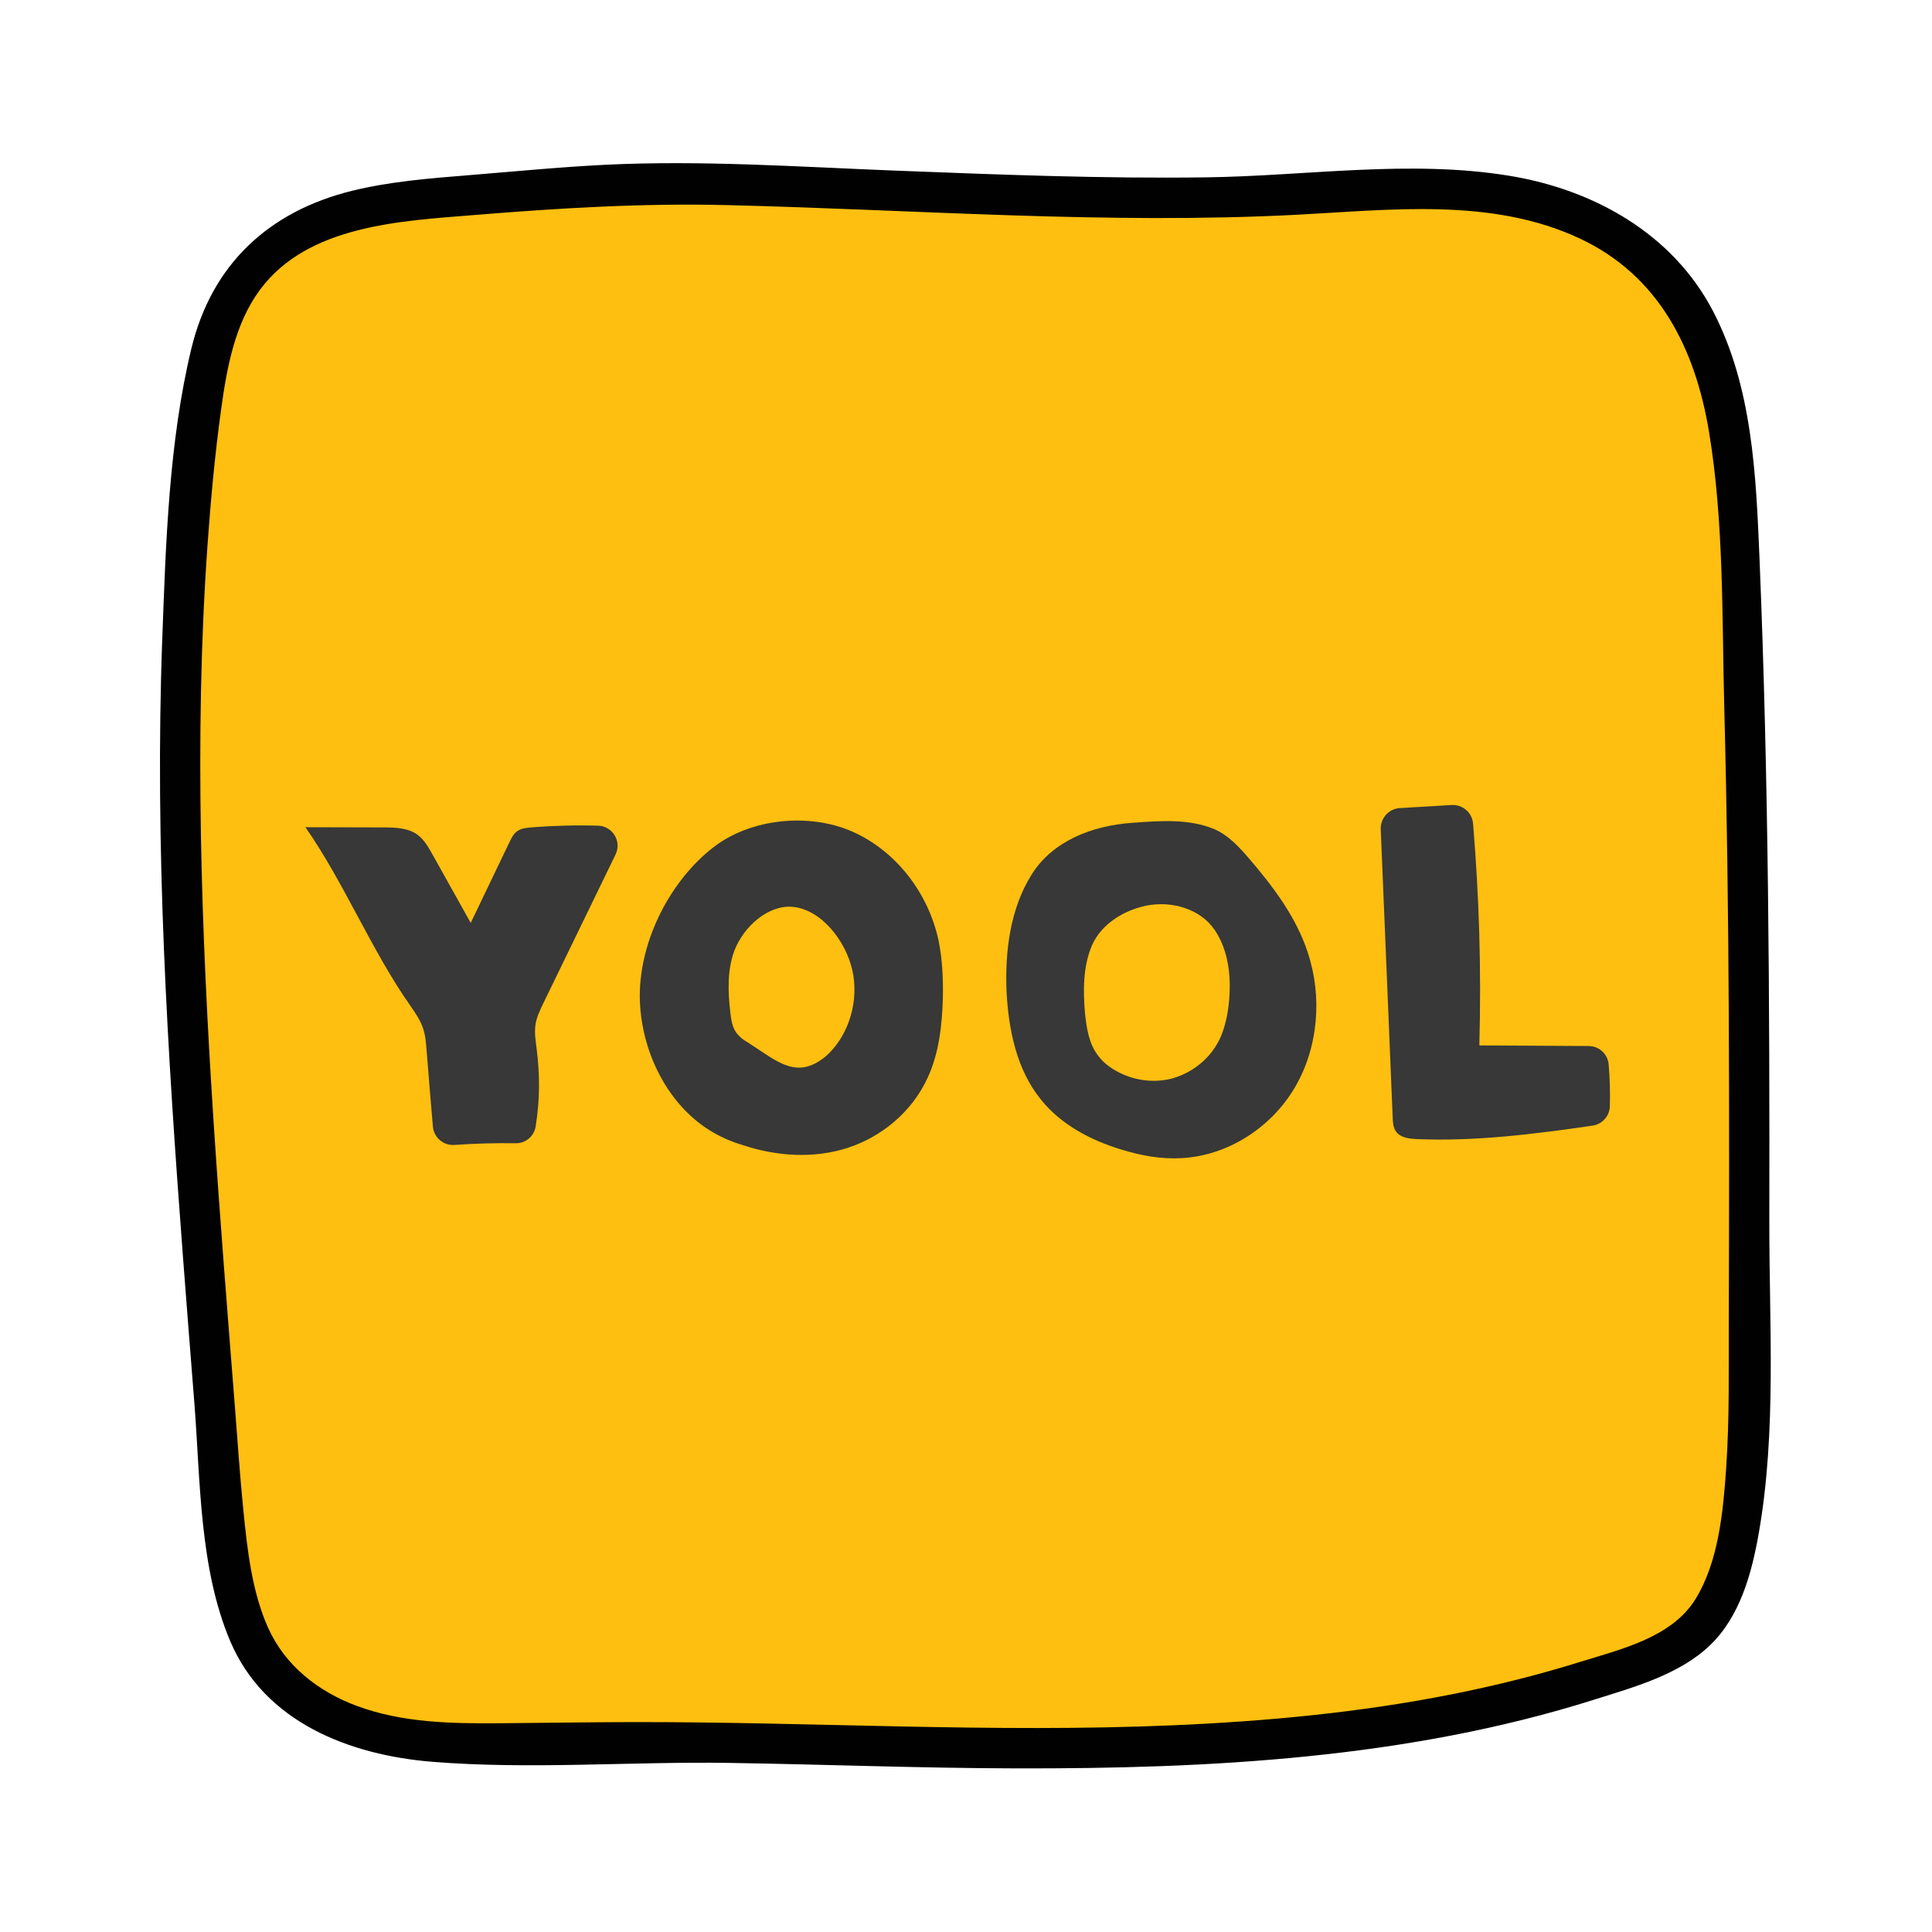
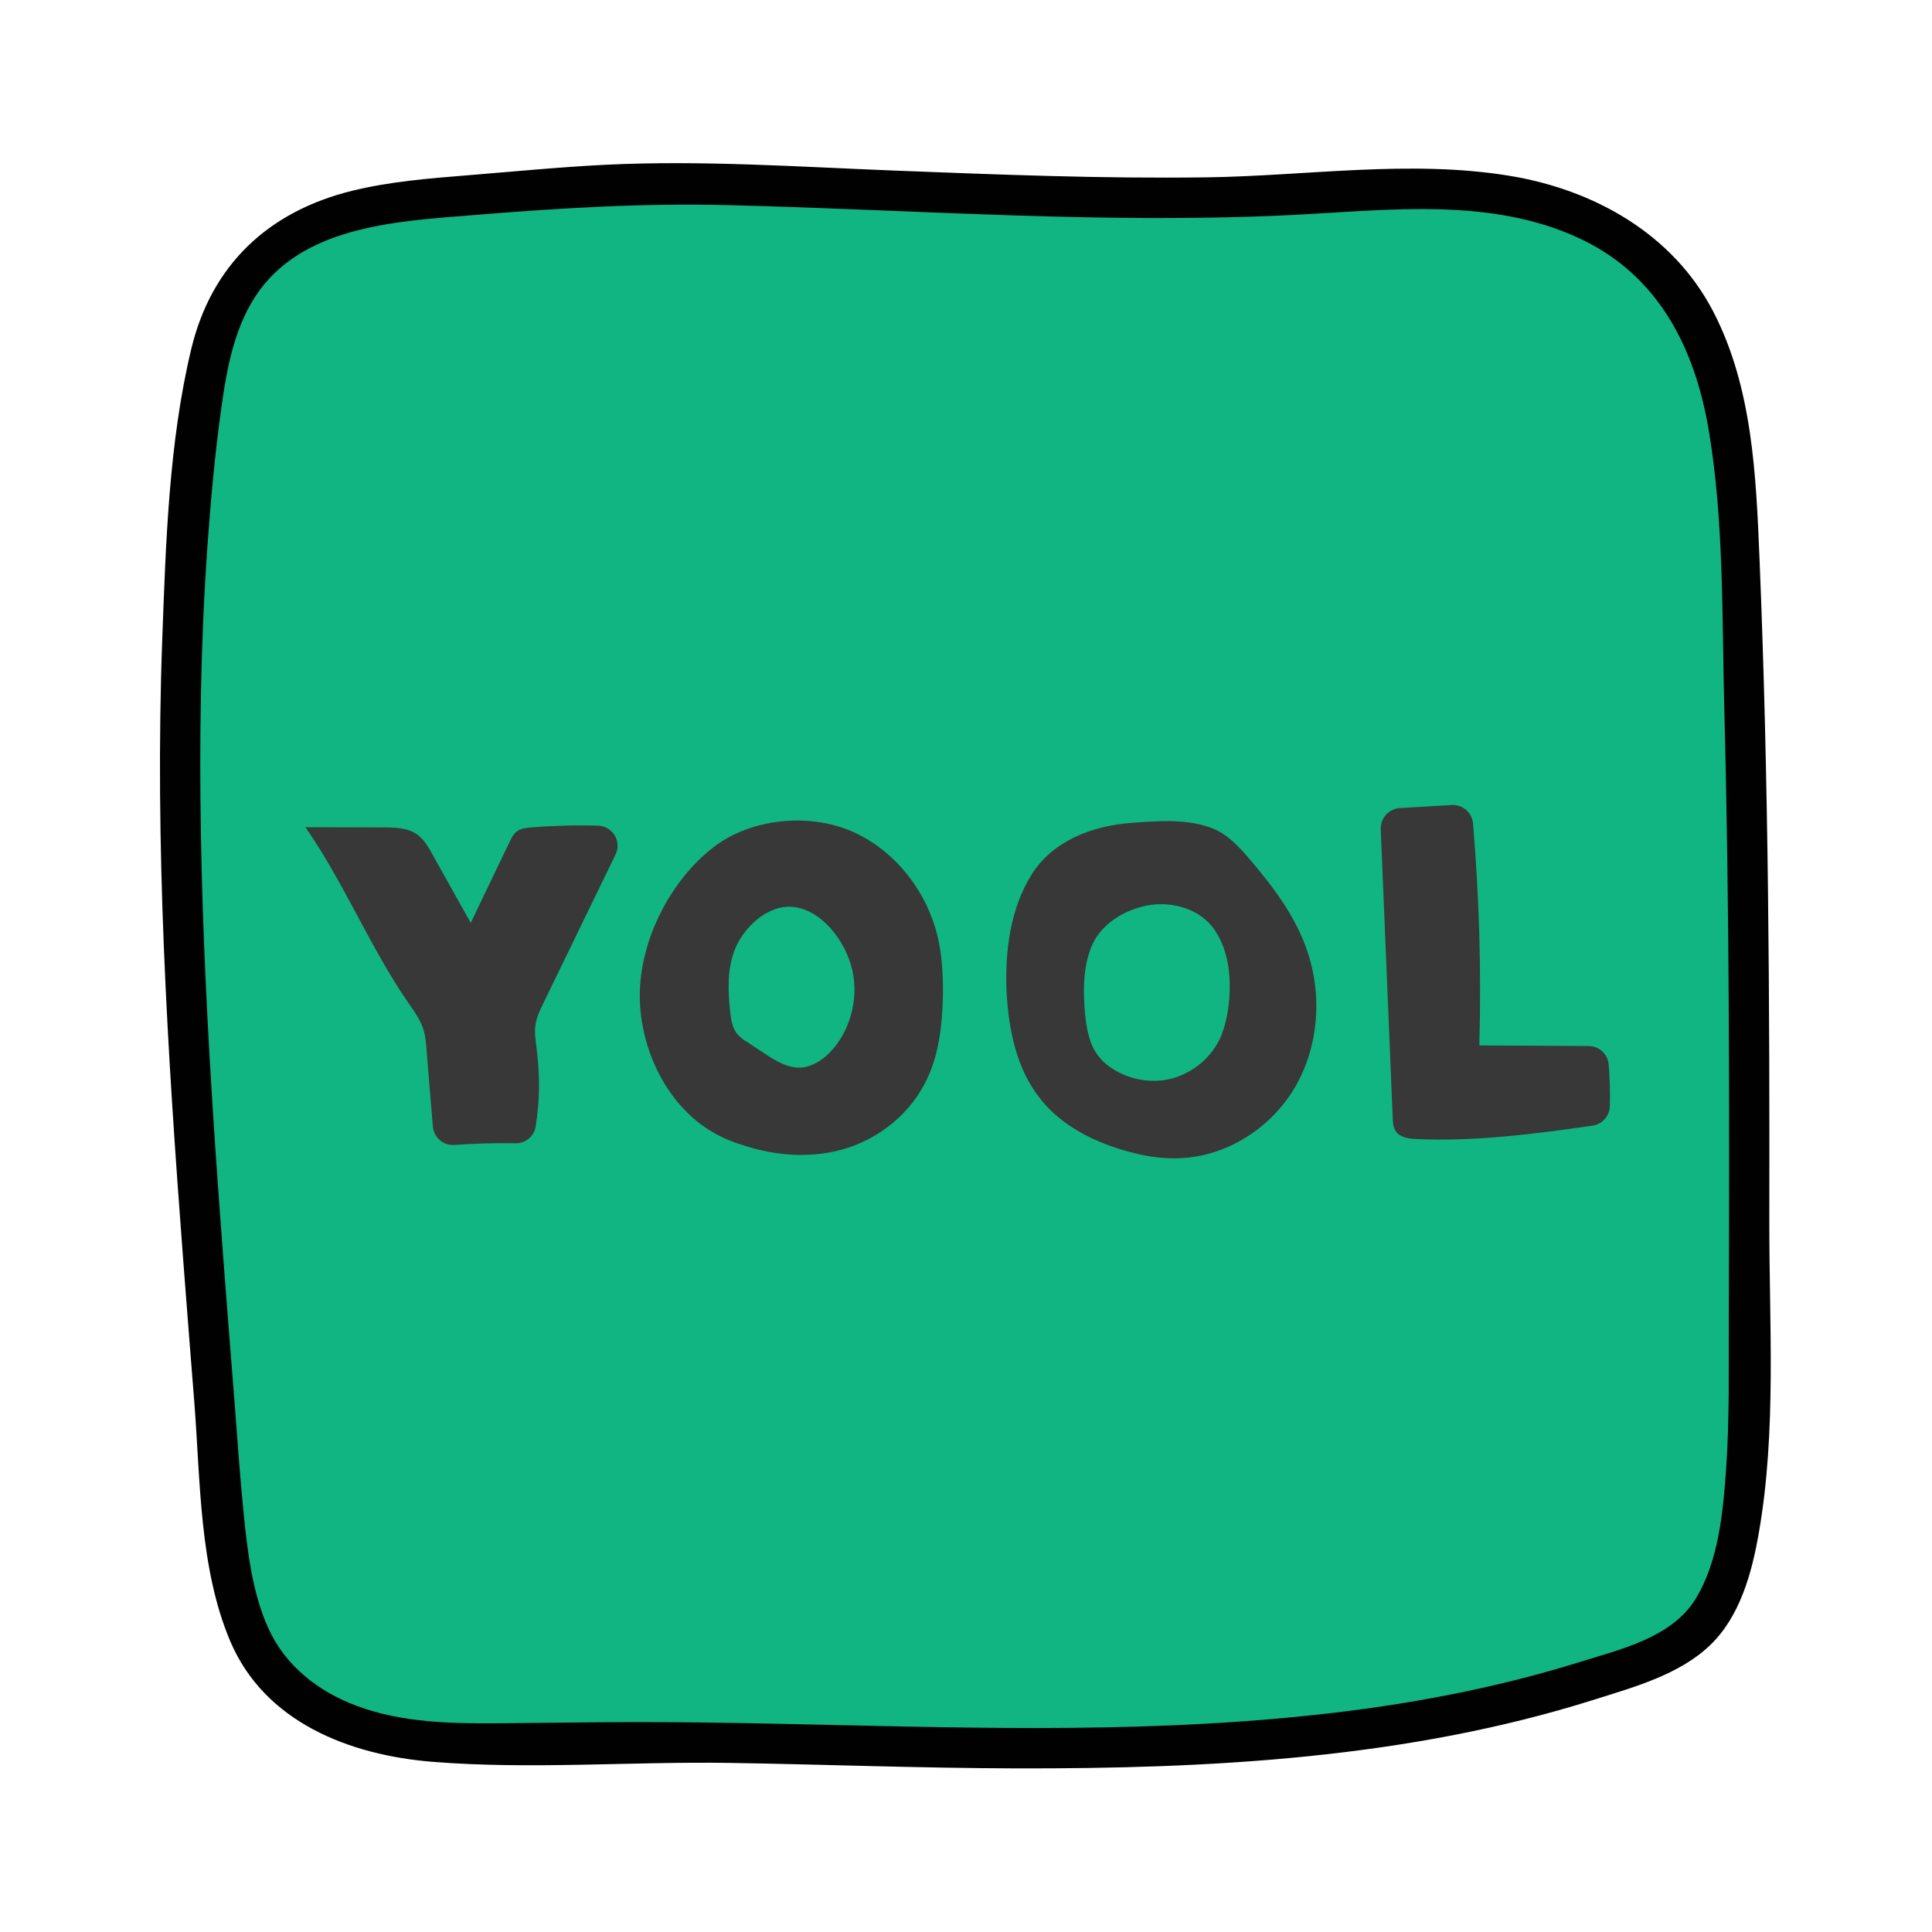
<svg xmlns="http://www.w3.org/2000/svg" xmlns:xlink="http://www.w3.org/1999/xlink" width="48" height="48" role="img" aria-label="Yool - разработка сайтов">
  <defs>
    <clipPath id="b">
      <use xlink:href="#a" />
    </clipPath>
    <path d="M0 0h48v48H0V0Z" id="a" />
  </defs>
  <path d="M0 0h48v48H0V0Z" fill="none" />
  <g clip-path="url(#b)">
-     <path d="M5.33 34.872c.074.94.188 2.677.331 3.608.144.934.314 1.894.821 2.688.637.996 1.741 1.609 2.88 1.89 1.139.281 2.326.266 3.498.25 1.907-.026 4.187-.04 6.094.007 7.12.177 14.942.501 21.639-1.953.552-.202 1.112-.432 1.537-.842.511-.493.773-1.193.941-1.887.362-1.489.369-3.039.374-4.573.023-6.891.046-13.785-.253-20.669-.102-2.352-.326-4.911-1.918-6.628-1.053-1.136-2.578-1.728-4.102-1.944-1.525-.217-3.074-.093-4.61-.003-5.257.309-11.135-.219-16.401-.251-1.374-.008-3.361.2-4.732.305-1.92.148-4.063.408-5.281 1.918-.766.951-1.002 2.22-1.162 3.436-1.033 7.892-.281 16.711.344 24.648Z" fill="#FEBF10" />
+     <path d="M5.33 34.872c.074.94.188 2.677.331 3.608.144.934.314 1.894.821 2.688.637.996 1.741 1.609 2.88 1.89 1.139.281 2.326.266 3.498.25 1.907-.026 4.187-.04 6.094.007 7.12.177 14.942.501 21.639-1.953.552-.202 1.112-.432 1.537-.842.511-.493.773-1.193.941-1.887.362-1.489.369-3.039.374-4.573.023-6.891.046-13.785-.253-20.669-.102-2.352-.326-4.911-1.918-6.628-1.053-1.136-2.578-1.728-4.102-1.944-1.525-.217-3.074-.093-4.61-.003-5.257.309-11.135-.219-16.401-.251-1.374-.008-3.361.2-4.732.305-1.92.148-4.063.408-5.281 1.918-.766.951-1.002 2.22-1.162 3.436-1.033 7.892-.281 16.711.344 24.648Z" fill="#11b582" />
    <path d="M23.325 23.4c-.25-1.22-1.08-2.27-2.15-2.74-1.07-.47-2.52-.33-3.45.39-1.06.82-1.82 2.28-1.83 3.67 0 1.39.71 2.79 1.85 3.43.23.13.47.23.71.3.84.28 1.76.34 2.6.07.84-.27 1.6-.89 1.99-1.74.28-.6.36-1.29.38-1.97.01-.47-.01-.95-.1-1.41Zm-2.75 2.79c-.18.17-.4.3-.63.33-.35.04-.67-.16-.97-.36-.14-.09-.27-.18-.41-.27a.85.85 0 0 1-.27-.23c-.1-.14-.13-.32-.15-.5-.06-.51-.08-1.06.1-1.54.23-.6.84-1.14 1.44-1.09.71.06 1.32.83 1.49 1.57.17.74-.07 1.58-.6 2.09ZM7.588 20.552l1.941.005c.291.001.604.009.84.179.165.12.27.303.37.482l.956 1.711.963-2.007c.047-.099.098-.202.186-.267.099-.074.229-.088.353-.098a15.29 15.29 0 0 1 1.672-.043.499.499 0 0 1 .423.719l-1.792 3.69c-.084.174-.17.351-.197.541-.027.189.003.381.027.571.09.711.082 1.298-.023 1.96a.495.495 0 0 1-.502.409c-.505-.008-1.01.006-1.514.042a.501.501 0 0 1-.536-.459c-.052-.637-.104-1.197-.156-1.885-.014-.185-.028-.373-.087-.549-.07-.21-.198-.395-.325-.577-.956-1.361-1.645-3.059-2.599-4.424Z" fill="#373837" fill-rule="evenodd" />
    <path d="M34.776 20.077 36.07 20a.505.505 0 0 1 .528.463c.154 1.87.206 3.607.156 5.51l2.712.015a.5.5 0 0 1 .5.449c.03.35.04.703.03 1.055a.502.502 0 0 1-.434.475c-1.448.209-2.906.396-4.366.333-.19-.008-.407-.035-.515-.191-.069-.1-.076-.227-.08-.347l-.297-7.161a.508.508 0 0 1 .472-.525Z" fill="#373837" />
    <path d="M4.83 34.872c.15 1.928.123 4.09.888 5.898.856 2.024 2.976 2.837 5.031 3.002 2.435.196 4.926-.011 7.369.027 2.373.037 4.744.13 7.118.136 4.817.012 9.742-.245 14.366-1.706.985-.311 2.119-.62 2.884-1.354.747-.717 1.037-1.795 1.21-2.782.446-2.536.258-5.204.262-7.768.01-5.479-.017-10.96-.243-16.435-.086-2.079-.174-4.272-1.154-6.157-1.003-1.927-2.962-3.021-5.056-3.365-2.484-.408-5.041.005-7.54.038-2.573.035-5.145-.067-7.715-.167-2.396-.093-4.818-.263-7.215-.145-1.146.057-2.288.17-3.431.262-.958.077-1.924.155-2.86.385-2.072.512-3.489 1.832-3.992 3.929-.558 2.324-.633 4.835-.721 7.215-.19 5.128.129 10.262.517 15.373.091 1.205.187 2.409.282 3.614.05.637 1.051.643 1 0-.37-4.693-.754-9.39-.838-14.099-.042-2.394-.008-4.791.16-7.18.081-1.149.186-2.298.344-3.439.141-1.017.337-2.107.961-2.952 1.192-1.614 3.508-1.711 5.327-1.86 2.107-.172 4.178-.298 6.293-.246 4.714.115 9.435.484 14.151.239 2.324-.121 4.829-.432 7.012.586 1.975.922 2.878 2.74 3.22 4.807.374 2.256.32 4.616.38 6.896.066 2.531.098 5.063.111 7.595.013 2.532.008 5.065 0 7.597-.004 1.22.019 2.445-.065 3.663-.074 1.07-.188 2.329-.77 3.262-.595.953-1.876 1.242-2.883 1.556-1.04.324-2.098.586-3.166.798-2.278.452-4.596.669-6.914.769-4.49.194-8.978-.088-13.468-.079-1.098.002-2.195.021-3.293.029-1.183.009-2.396-.013-3.519-.428-.958-.354-1.788-.998-2.212-1.944-.404-.902-.517-1.945-.615-2.92-.088-.882-.147-1.766-.216-2.65-.05-.638-1.05-.643-1 0Z" fill="#010101" />
    <path d="M32.487 23.653c-.29-.88-.86-1.63-1.46-2.33-.25-.29-.51-.57-.85-.72-.64-.27-1.37-.21-2.05-.16-.98.07-1.97.44-2.5 1.29-.53.85-.66 1.9-.62 2.9.05.95.25 1.94.85 2.68.5.63 1.25 1.02 2.01 1.25.49.15.99.24 1.49.21 1.14-.06 2.22-.75 2.81-1.75.59-1 .69-2.27.32-3.37Zm-1.96 1.3c-.03.27-.09.55-.2.81-.22.5-.67.88-1.2 1.03-.53.14-1.11.03-1.56-.29-.1-.07-.2-.16-.28-.27-.23-.29-.29-.68-.33-1.05-.05-.57-.05-1.17.17-1.69.23-.53.78-.87 1.34-.99.63-.13 1.35.07 1.71.6.36.53.42 1.21.35 1.85Z" fill="#373837" fill-rule="evenodd" />
  </g>
</svg>
